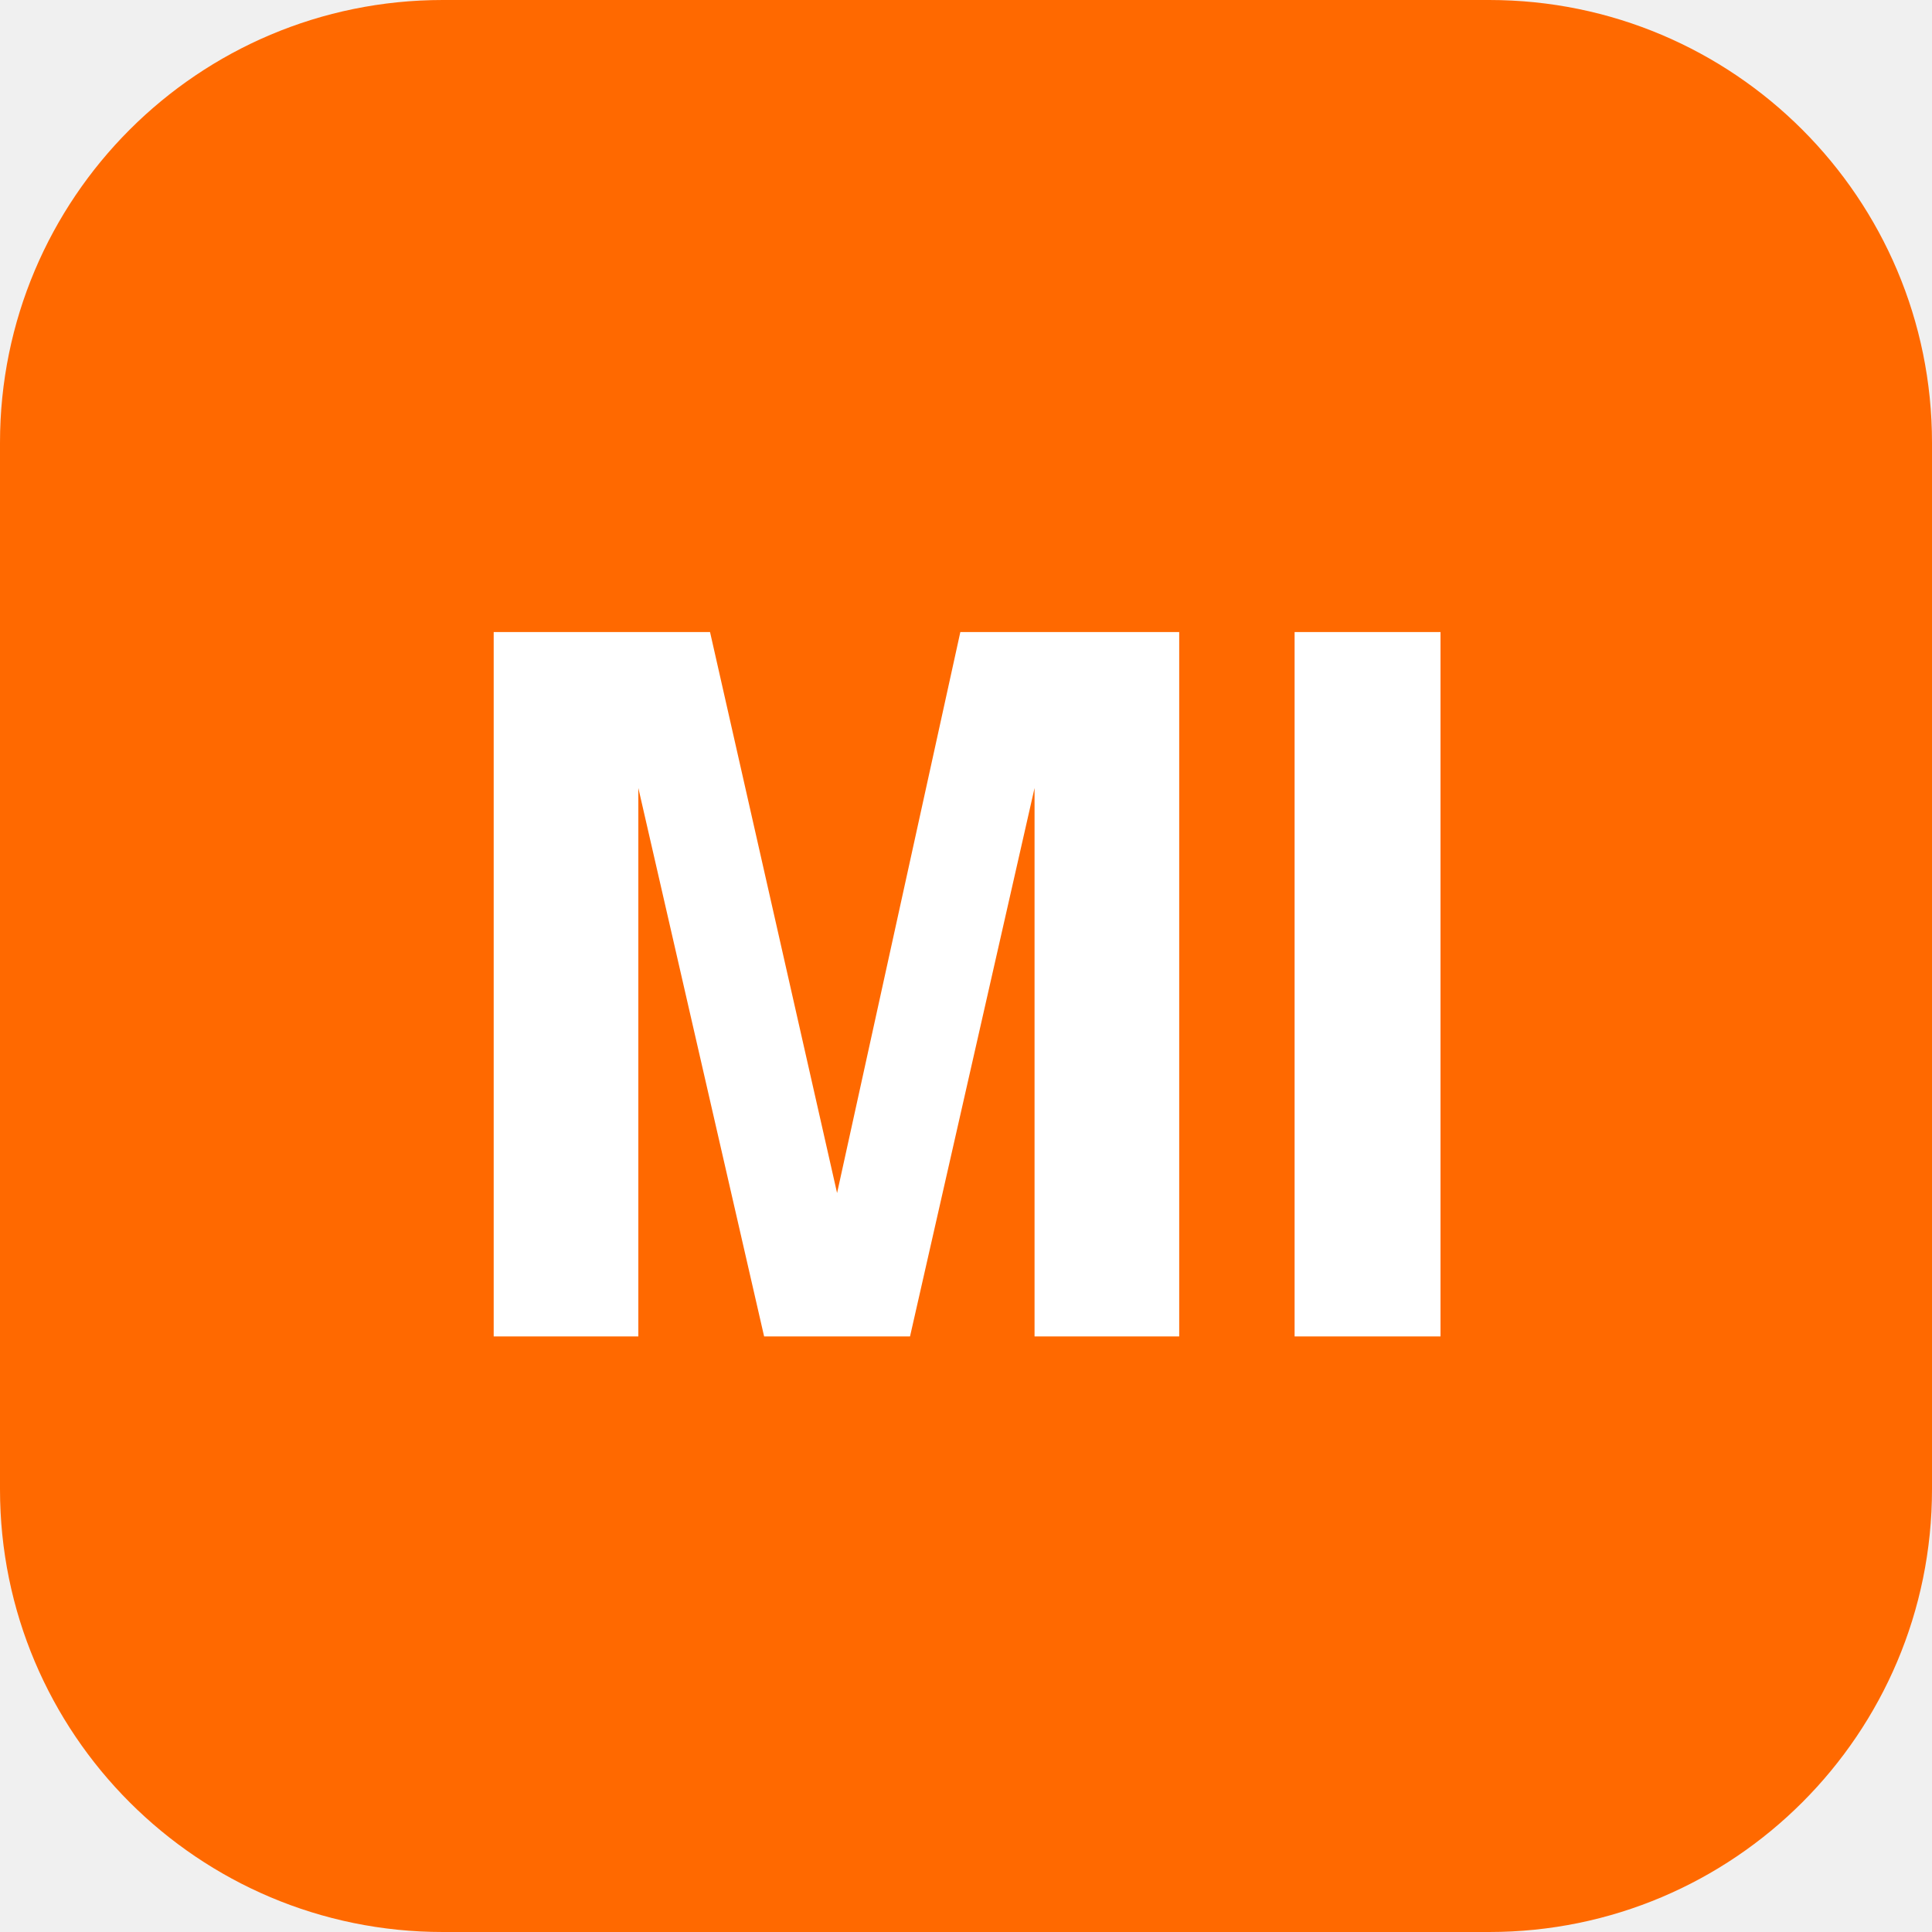
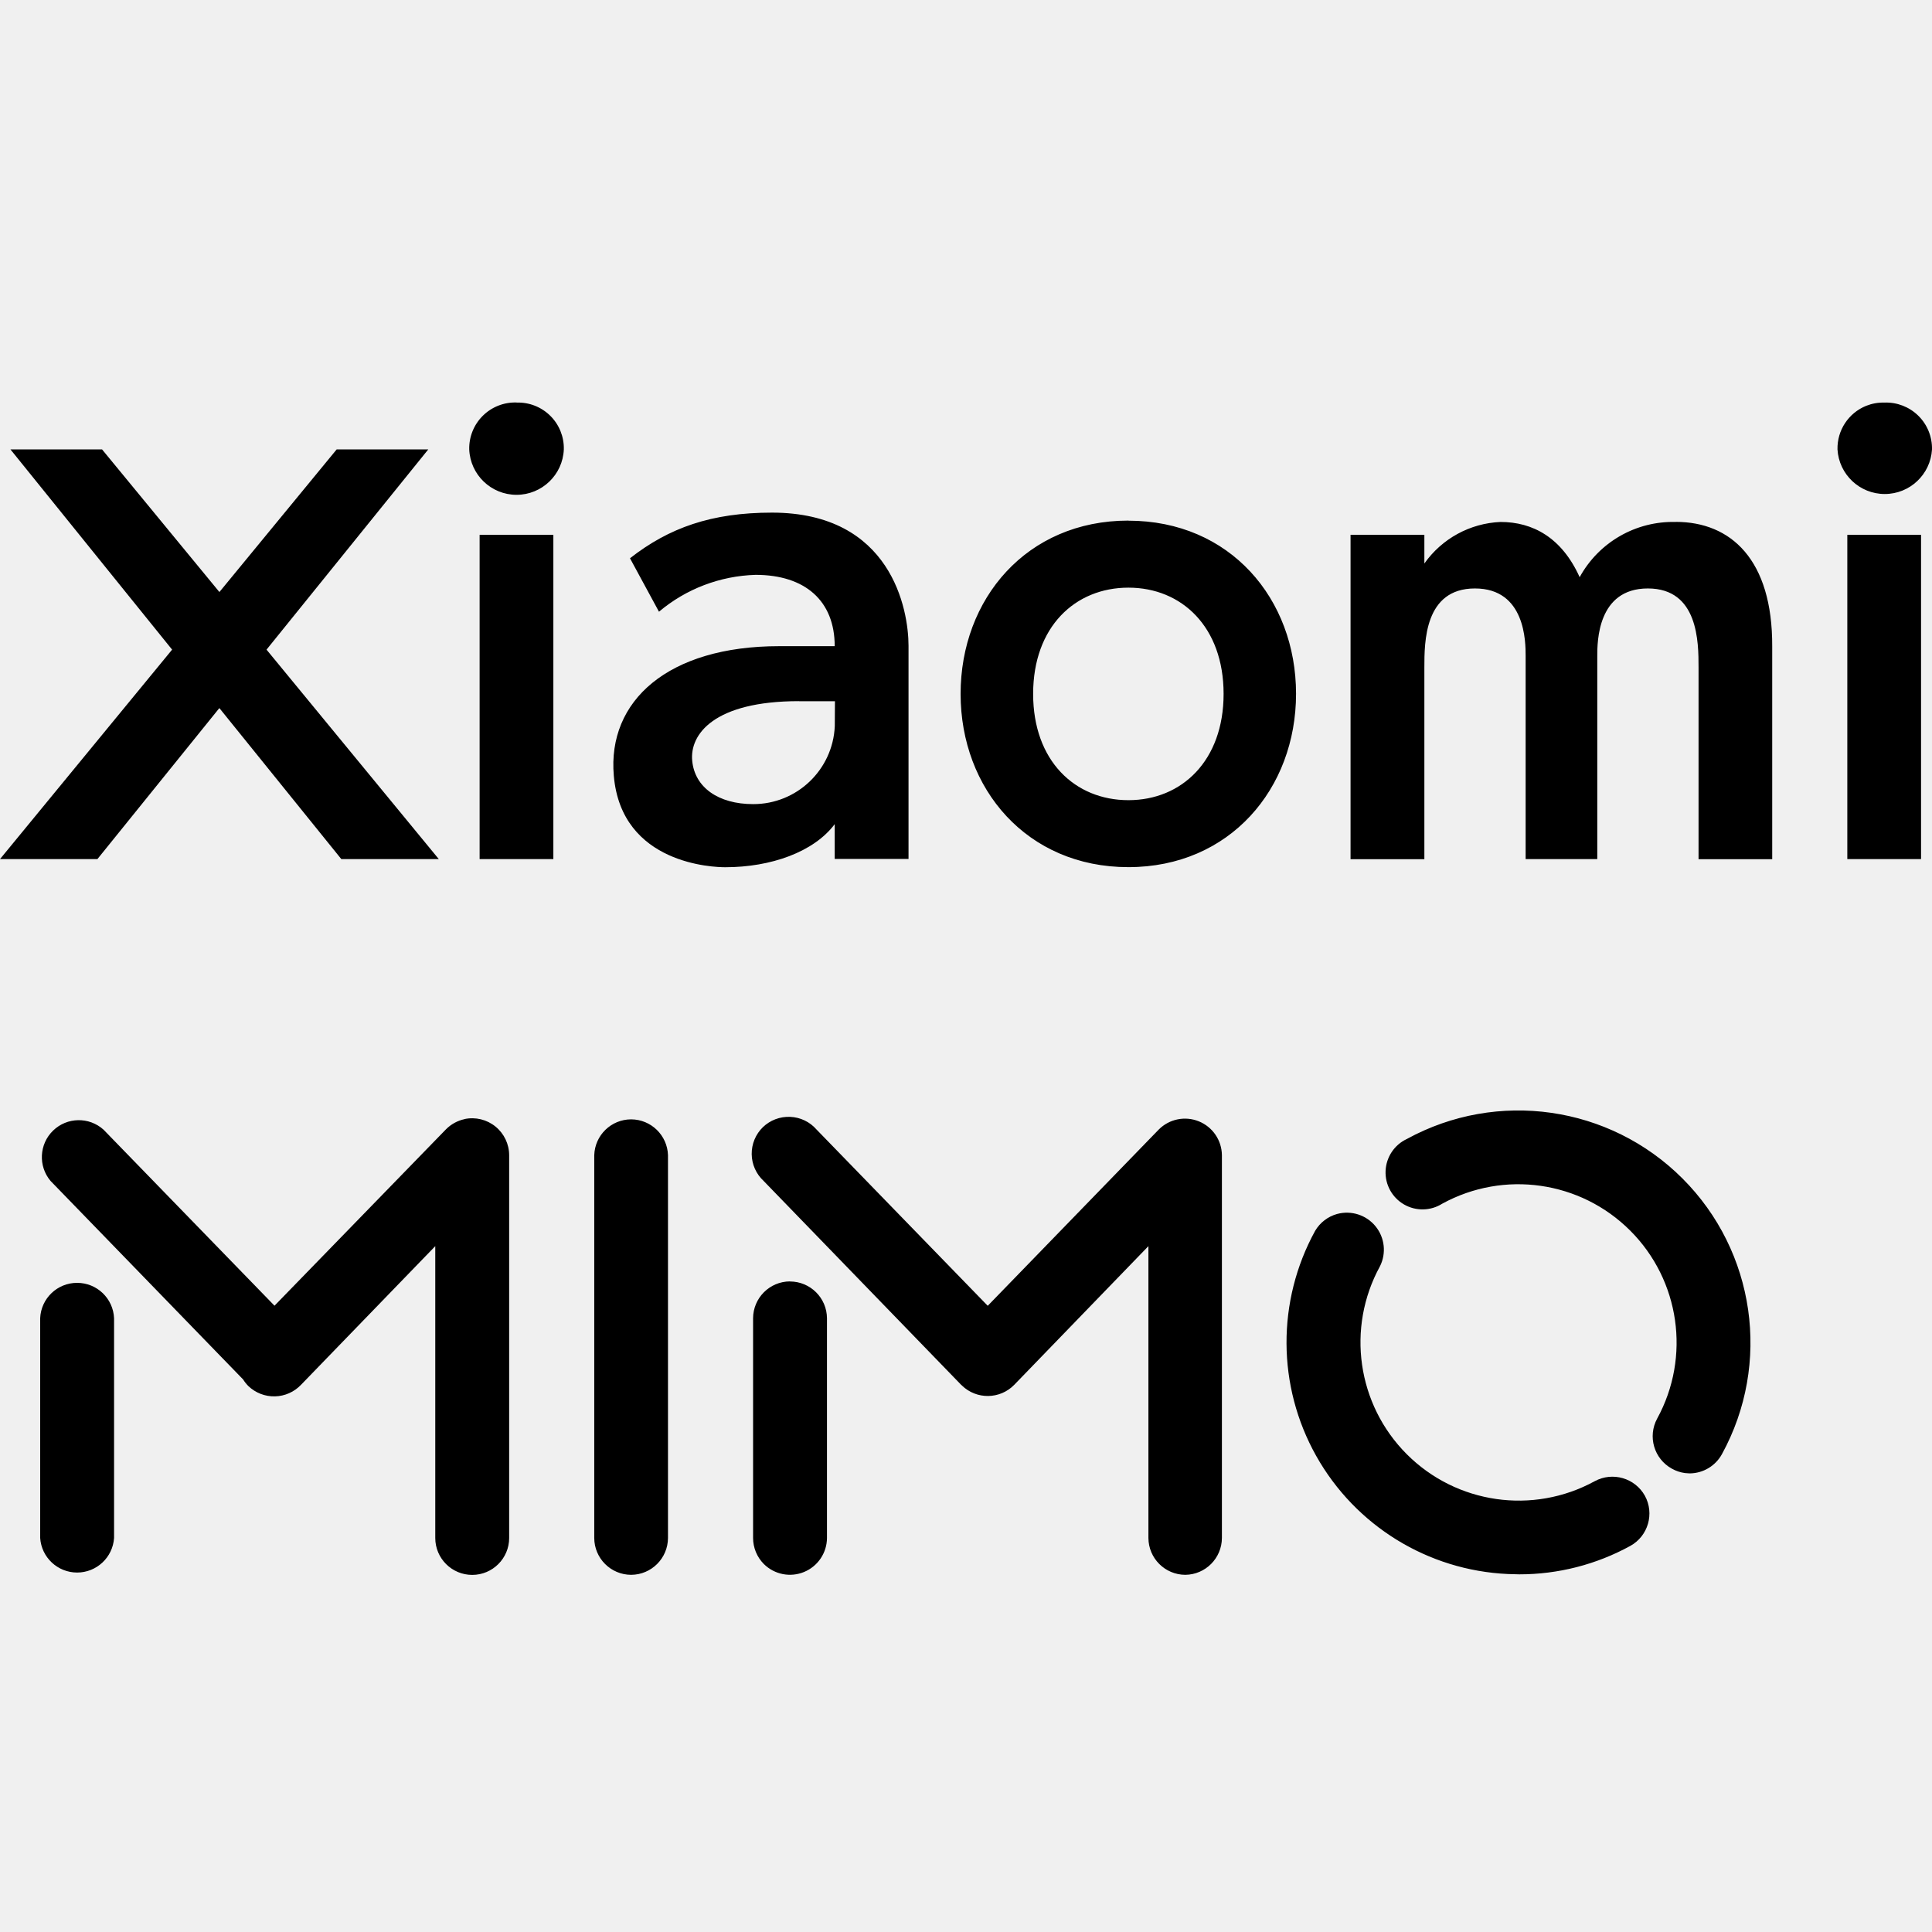
- <svg xmlns="http://www.w3.org/2000/svg" height="1em" style="flex:none;line-height:1" viewBox="0 0 24 24" width="1em">
-   <rect width="24" height="24" rx="5.5" fill="#FF6900" />
-   <text x="12" y="16.6" text-anchor="middle" font-family="Helvetica, Arial, sans-serif" font-size="12" font-weight="700" fill="#fff">MI</text>
+ <svg xmlns="http://www.w3.org/2000/svg" fill="currentColor" fill-rule="evenodd" height="1em" style="flex:none;line-height:1" viewBox="0 0 24 24" width="1em">
+   <path d="M.958 15.936a.459.459 0 01.459.44v2.729a.46.46 0 01-.918 0v-2.729a.459.459 0 01.459-.44zm4.814-2.035a.46.46 0 01.553.45v4.754a.458.458 0 11-.918 0V15.48L3.74 17.202a.462.462 0 01-.655.016.462.462 0 01-.065-.082L.628 14.67a.459.459 0 01.658-.637l2.124 2.187 2.127-2.188a.46.46 0 01.235-.13zm2.068.004a.46.46 0 01.458.445v4.755a.46.46 0 01-.458.458.459.459 0 01-.458-.458V14.35a.459.459 0 01.458-.445zm1.973 2.014a.46.46 0 01.46.457v2.729a.46.46 0 01-.784.324.46.46 0 01-.134-.324v-2.729a.46.46 0 01.458-.458zm.002-2.045a.458.458 0 01.328.157l2.127 2.19 2.125-2.19a.459.459 0 01.784.318v4.756a.46.46 0 01-.455.458.46.46 0 01-.458-.458V15.48l-1.667 1.723a.46.46 0 01-.65.008l-.005-.005c0-.002-.002-.002-.004-.003l-2.455-2.534a.46.46 0 01-.008-.667.461.461 0 01.338-.128zm6.797 1.206a.46.46 0 01.53.651A1.966 1.966 0 0019.81 18.4a.462.462 0 01.623.18.46.46 0 01-.181.624 2.863 2.863 0 01-1.38.353l-.142-.004a2.88 2.88 0 01-2.393-4.263.461.461 0 01.274-.21zm.864-.931a2.884 2.884 0 013.915 3.914.46.46 0 01-.402.24l-.057-.004a.458.458 0 01-.164-.055.46.46 0 01-.182-.622 1.967 1.967 0 00-2.669-2.67.459.459 0 11-.441-.803zM9.59 6.368c1.481 0 1.696 1.202 1.696 1.654v2.648h-.917v-.432c-.26.346-.792.535-1.36.535-.133 0-1.289-.03-1.384-1.136-.082-.932.675-1.61 2.053-1.61h.691c0-.563-.367-.886-.983-.886-.44.013-.864.174-1.2.458l-.36-.664c.484-.379 1.012-.567 1.764-.567zm4.427.1c1.263 0 2.082.97 2.083 2.15 0 1.181-.824 2.154-2.083 2.154-1.26 0-2.084-.972-2.084-2.152 0-1.18.82-2.153 2.084-2.153zm6.801.015c.68 0 1.202.465 1.197 1.548v2.642H21.1V8.29c0-.312-.002-.98-.63-.98s-.628.667-.628.838v2.524h-.89V8.148c0-.17-.001-.838-.63-.838-.628 0-.628.668-.628.98v2.383h-.917v-4.03h.917V7a1.22 1.22 0 01.947-.516c.398 0 .76.193.982.686a1.321 1.321 0 011.195-.686zm-18.093.872l1.457-1.772H5.32L3.311 8.07l2.14 2.602H4.24L2.725 8.796 1.21 10.672H0L2.138 8.07.13 5.583h1.138l1.458 1.772zm4.149 3.317h-.916V6.644h.916v4.028zm16.99 0h-.916V6.644h.916v4.028zM9.925 8.71c-1.055 0-1.359.412-1.326.742.032.329.324.537.757.537a1.013 1.013 0 001.014-.968l.002-.31h-.447zM14.018 7.3c-.663 0-1.184.487-1.184 1.32 0 .832.52 1.32 1.184 1.32.662 0 1.182-.49 1.182-1.32 0-.832-.52-1.32-1.182-1.32zM6.417 5.001a.568.568 0 01.587.582.588.588 0 01-1.175 0A.57.57 0 016.417 5zm16.991 0a.57.57 0 01.592.582.588.588 0 01-1.174 0 .57.57 0 01.357-.542.572.572 0 01.225-.04z" />
</svg>
